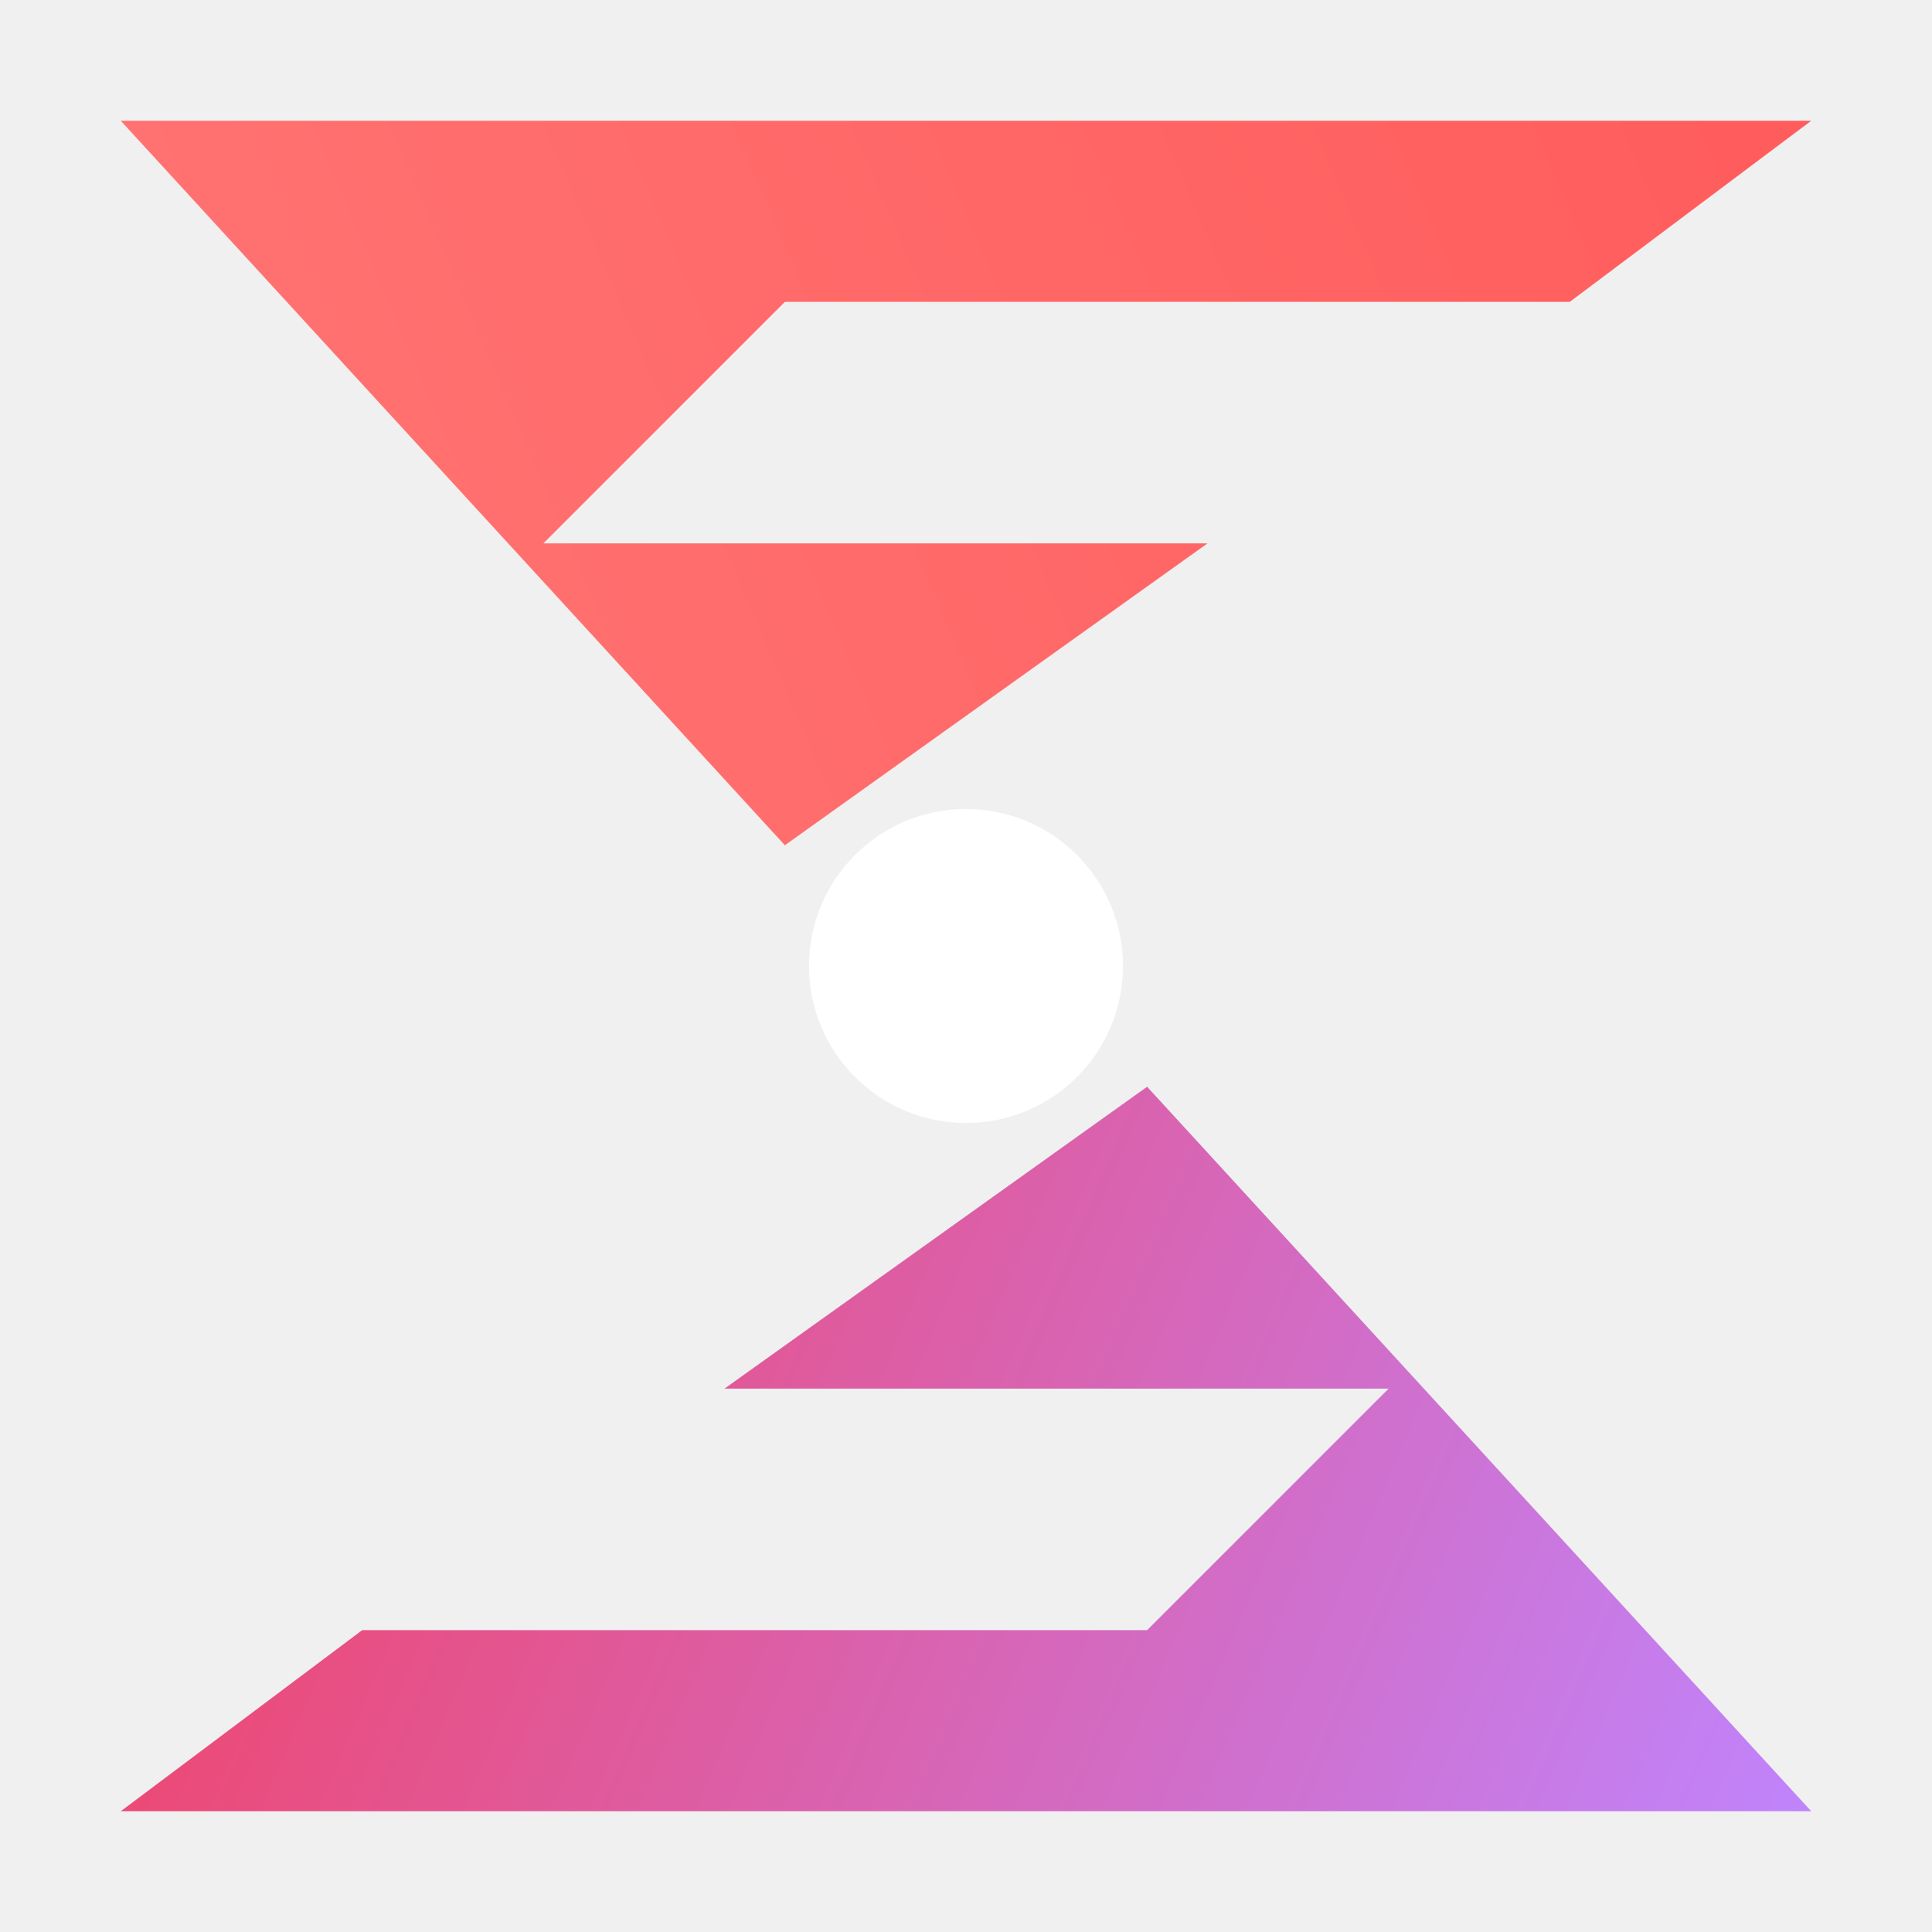
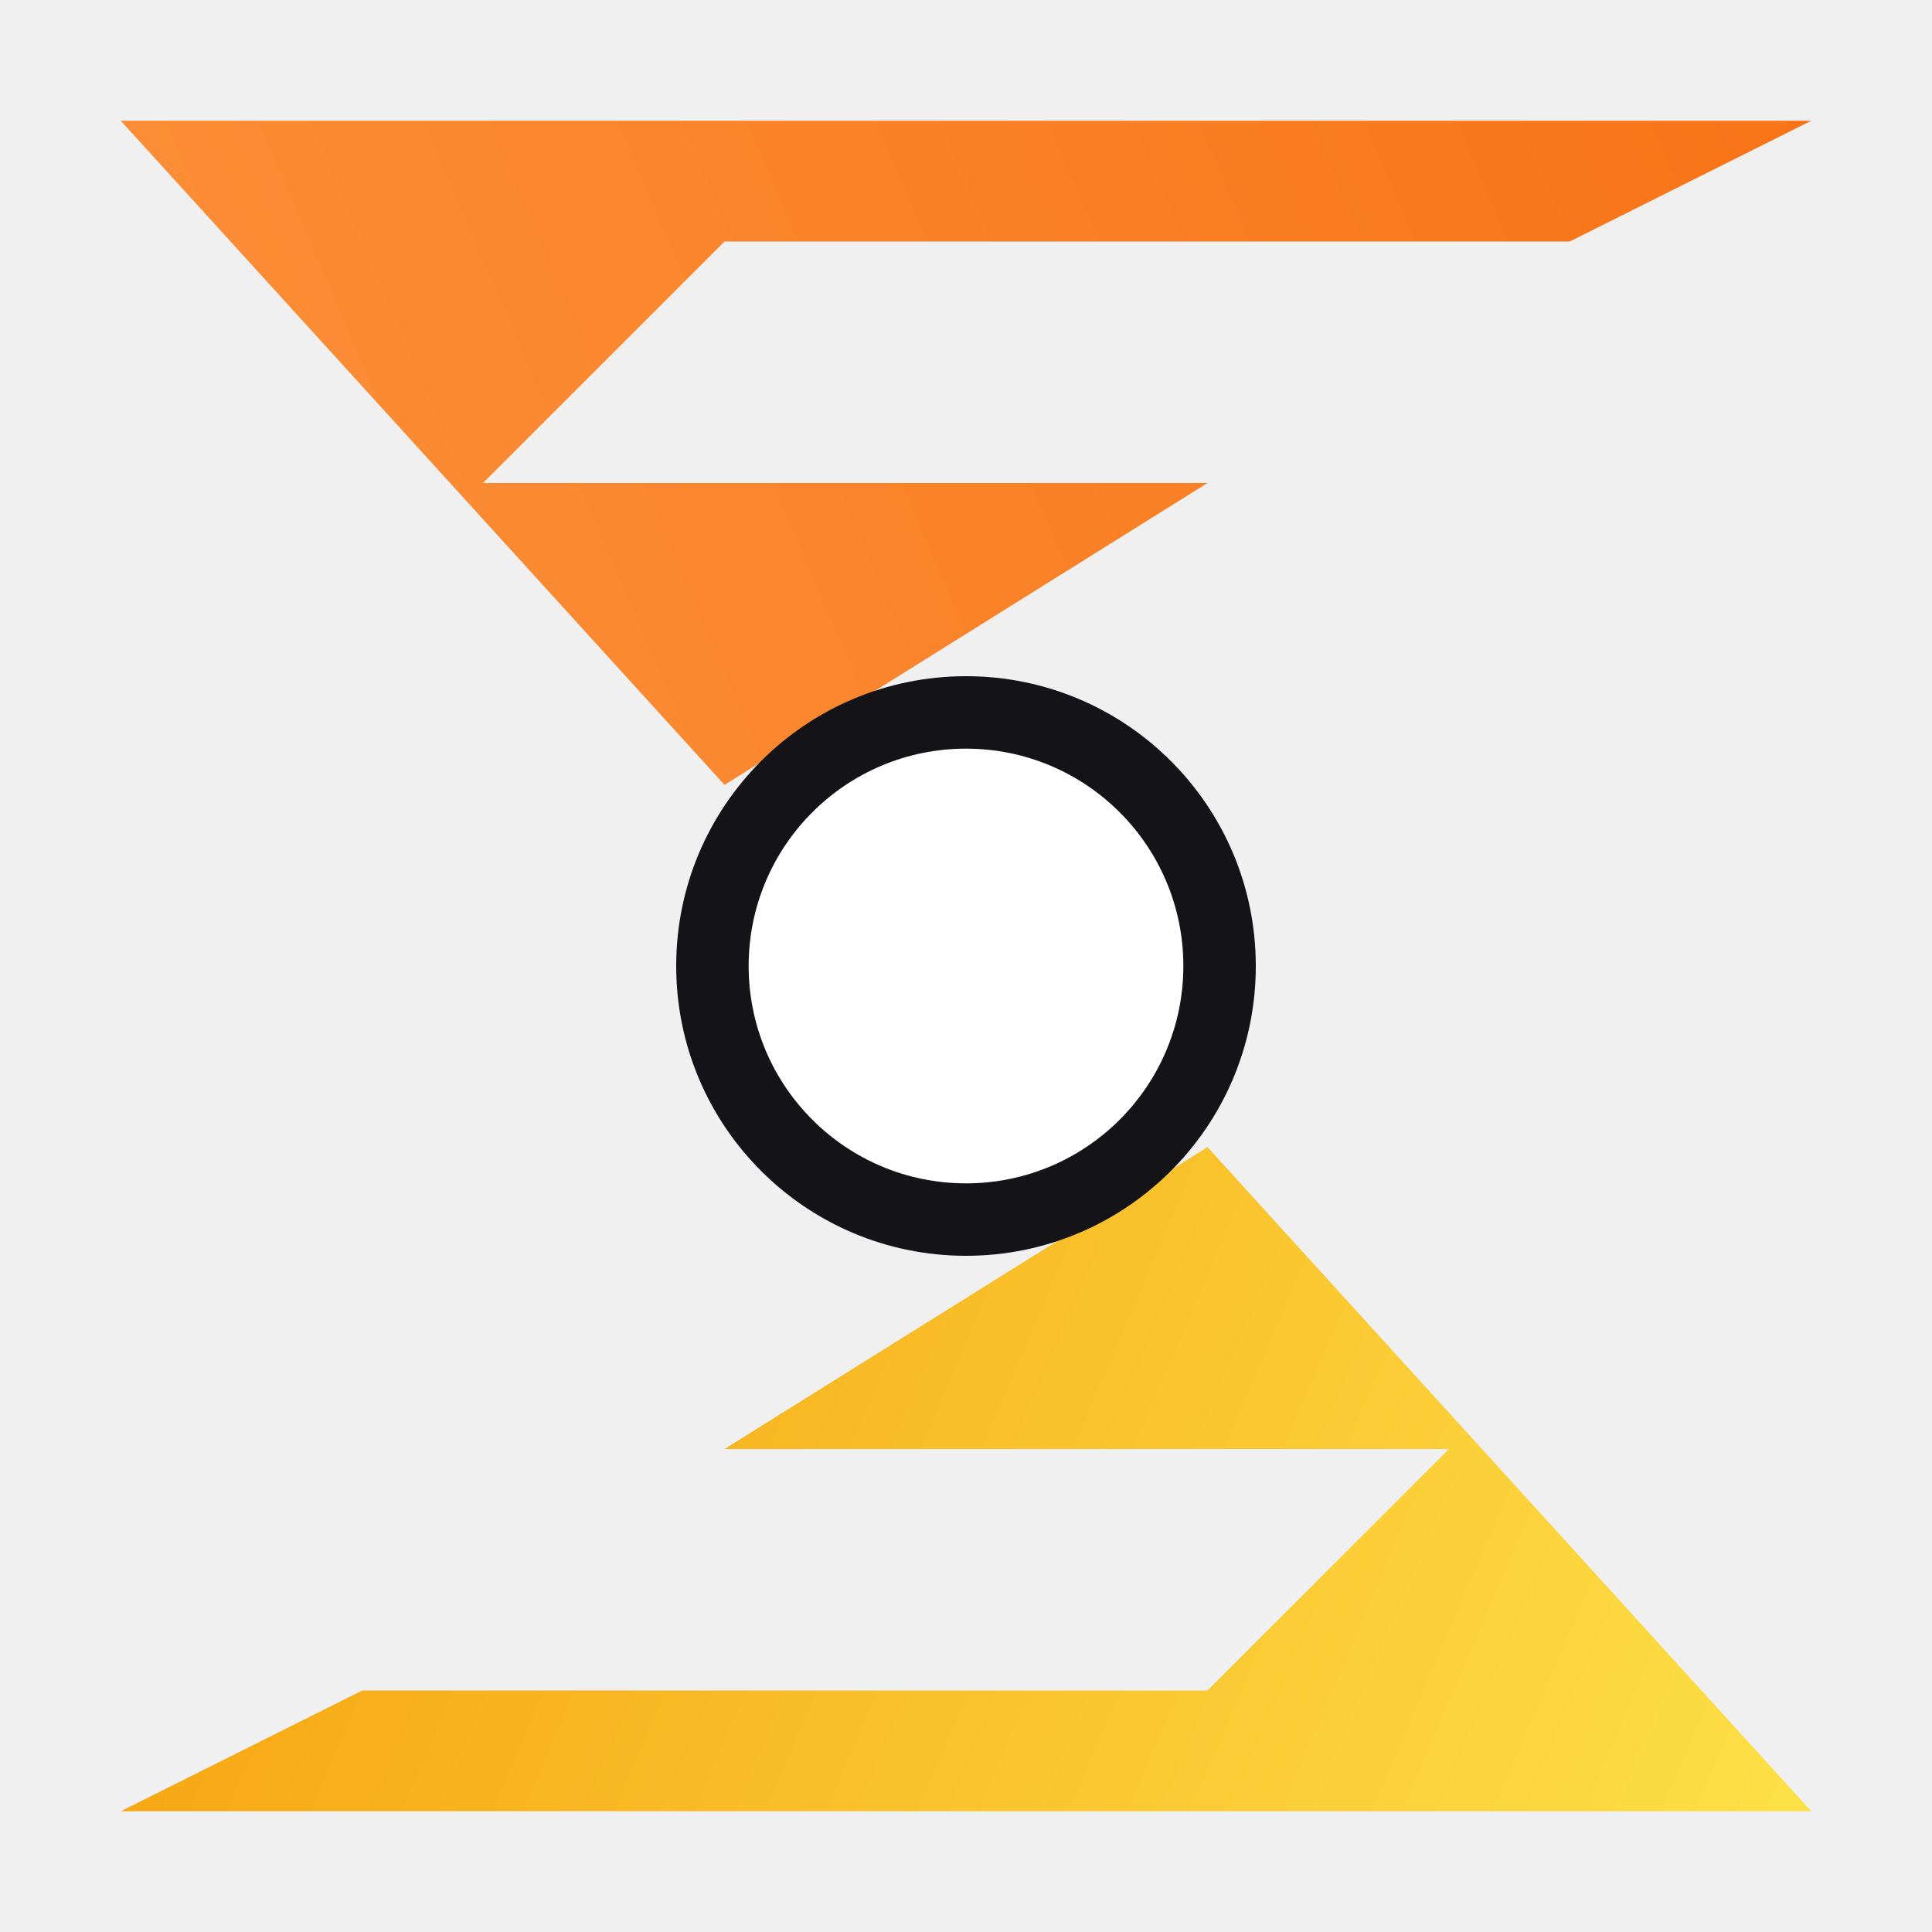
<svg xmlns="http://www.w3.org/2000/svg" viewBox="0 0 32 32" fill="none">
-   <path d="M 30 2 H 2 L 13 14 L 20 9 H 9 L 13 5 H 26 Z" fill="url(#spanLogoTop)" />
-   <path d="M 2 30 H 30 L 19 18 L 12 23 H 23 L 19 27 H 6 Z" fill="url(#spanLogoBot)" />
-   <circle cx="16" cy="16" r="2.6" fill="#ffffff" />
+   <path d="M 30 2 H 2 L 12 13 L 20 8 H 8 L 12 4 H 26 Z" fill="url(#focusAmberTop)" />
+   <path d="M 2 30 H 30 L 20 19 L 12 24 H 24 L 20 28 H 6 Z" fill="url(#focusAmberBot)" />
+   <circle cx="16" cy="16" r="4.8" fill="#141418" />
+   <circle cx="16" cy="16" r="3.6" fill="#ffffff" />
  <defs>
-     <linearGradient id="spanLogoTop" x1="30" y1="2" x2="2" y2="14" gradientUnits="userSpaceOnUse">
-       <stop stop-color="#ff5c5c" />
-       <stop offset="1" stop-color="#ff7675" />
+     <linearGradient id="focusAmberTop" x1="30" y1="2" x2="2" y2="14" gradientUnits="userSpaceOnUse">
+       <stop stop-color="#f97316" />
+       <stop offset="1" stop-color="#fb923c" />
    </linearGradient>
-     <linearGradient id="spanLogoBot" x1="2" y1="18" x2="30" y2="30" gradientUnits="userSpaceOnUse">
-       <stop stop-color="#f43f5e" />
-       <stop offset="1" stop-color="#c084fc" />
+     <linearGradient id="focusAmberBot" x1="2" y1="18" x2="30" y2="30" gradientUnits="userSpaceOnUse">
+       <stop stop-color="#f59e0b" />
+       <stop offset="1" stop-color="#fde047" />
    </linearGradient>
  </defs>
</svg>
